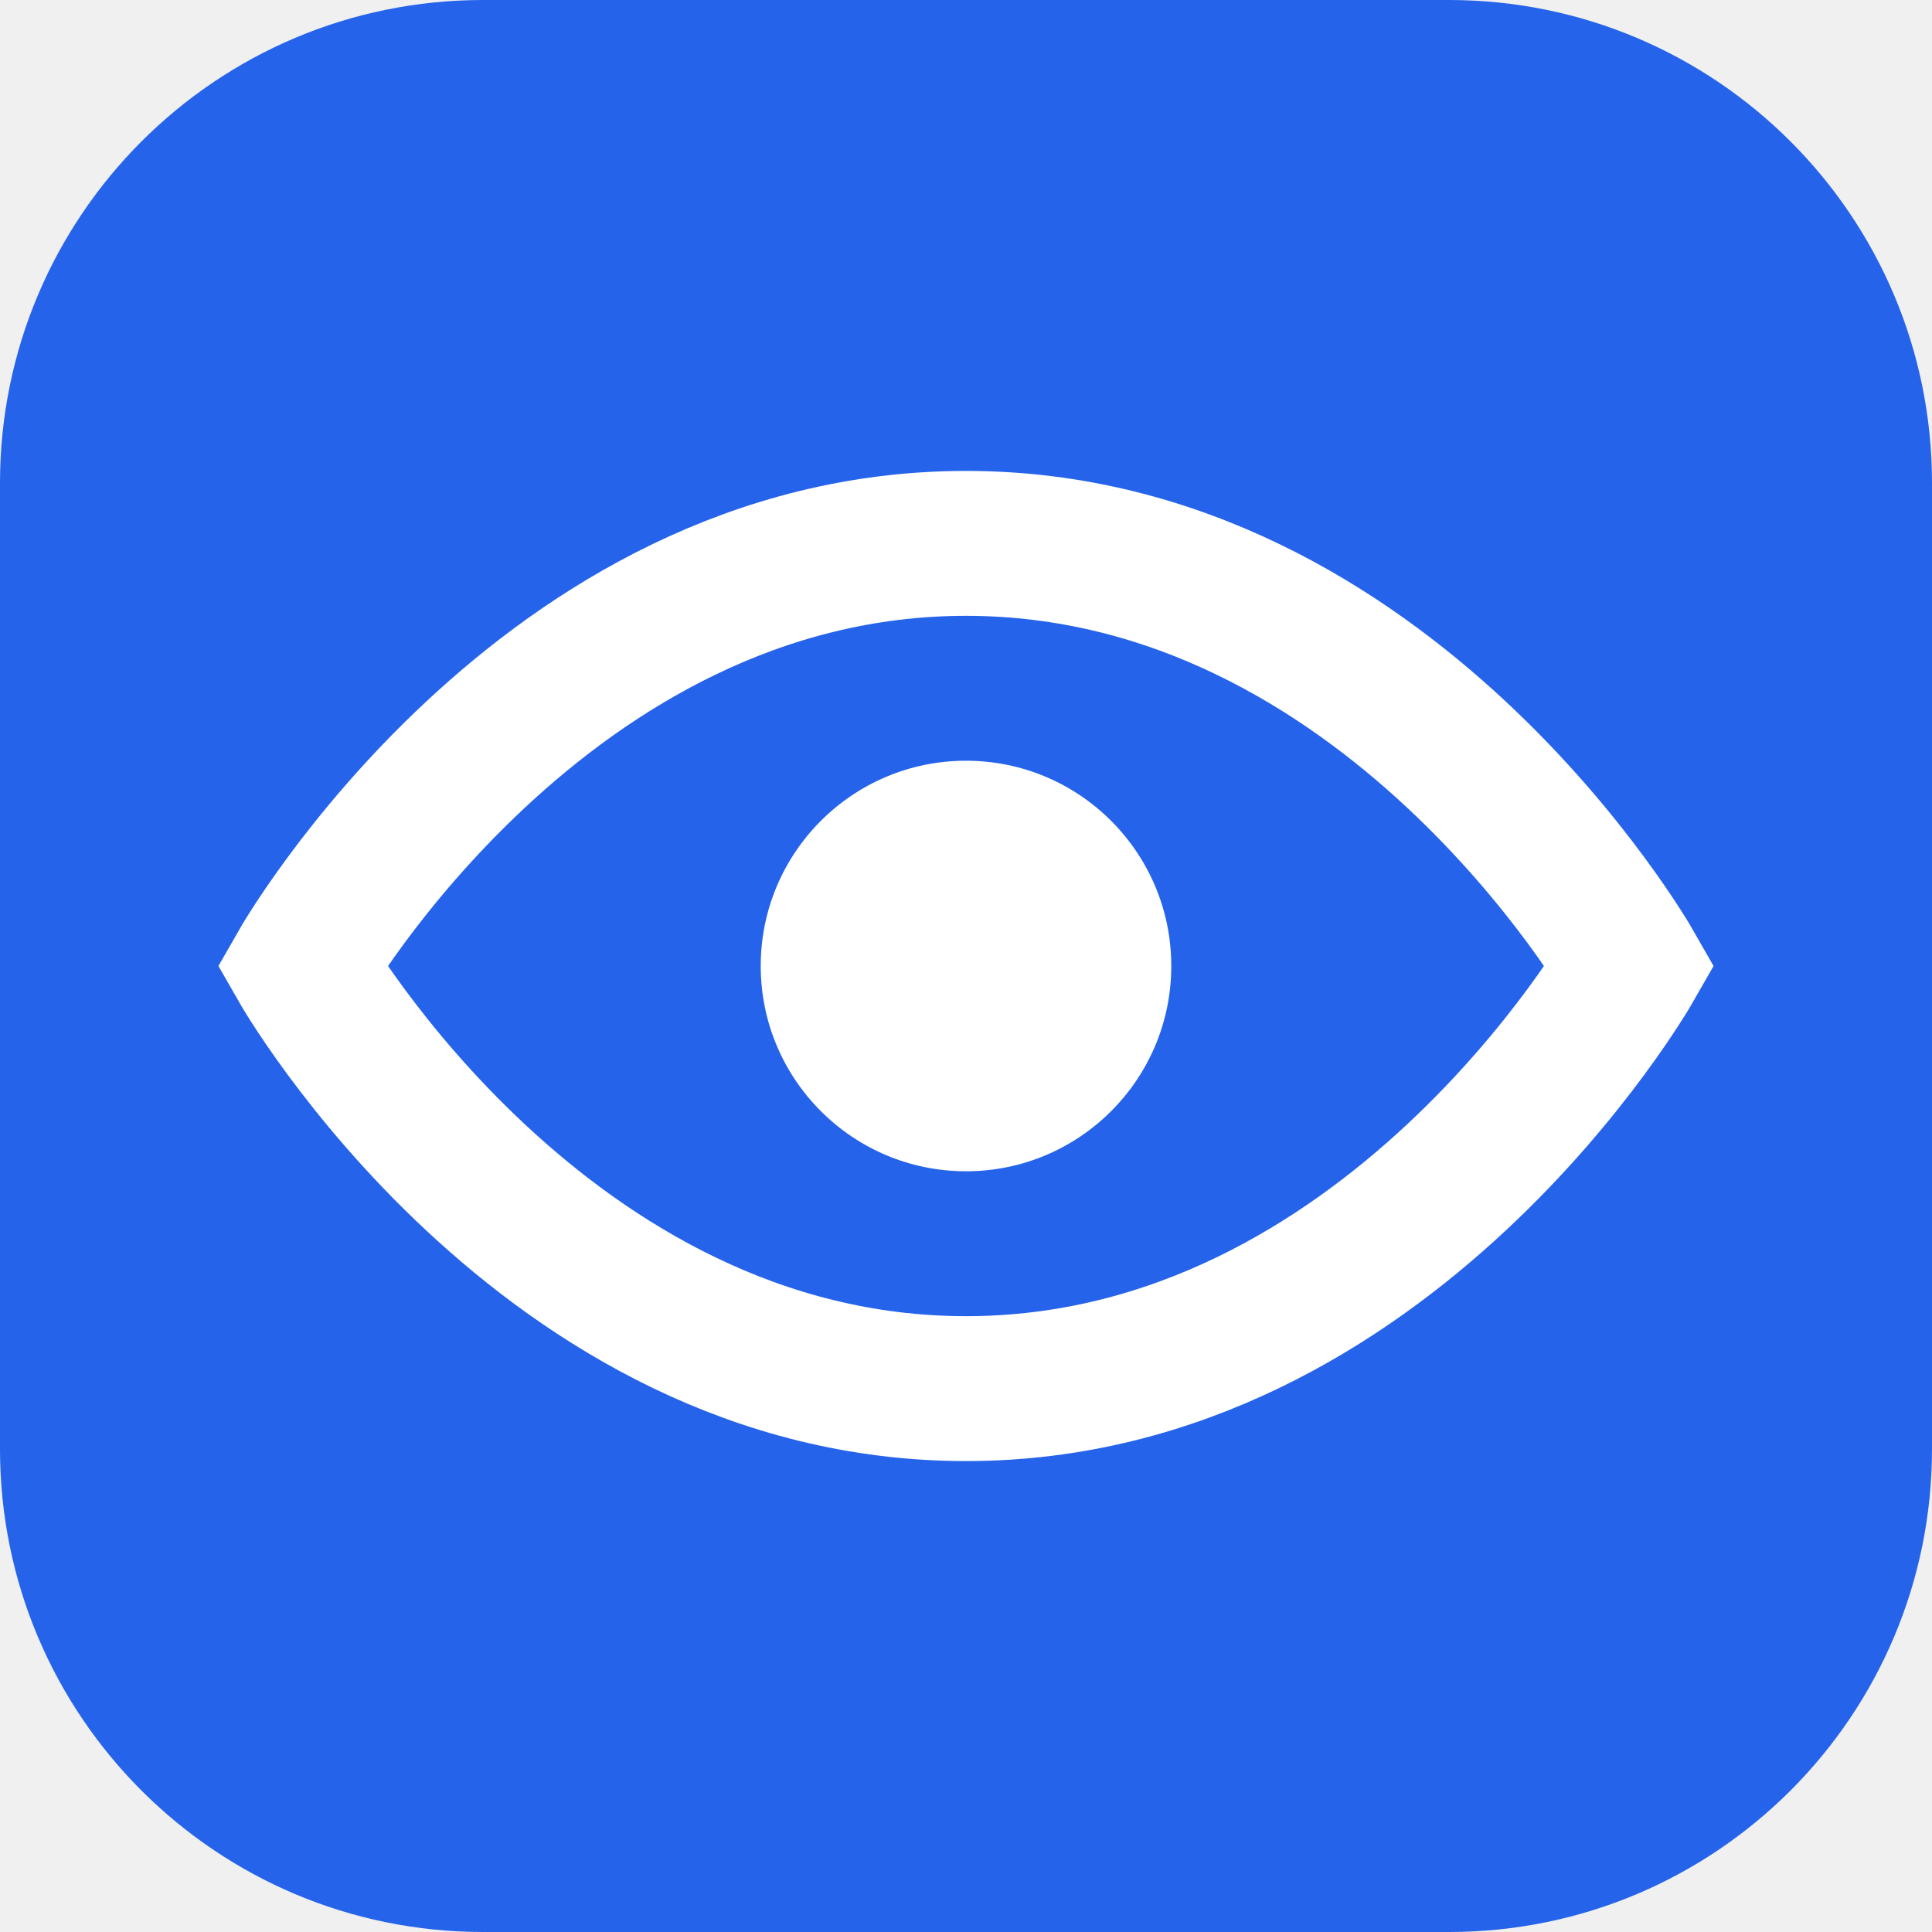
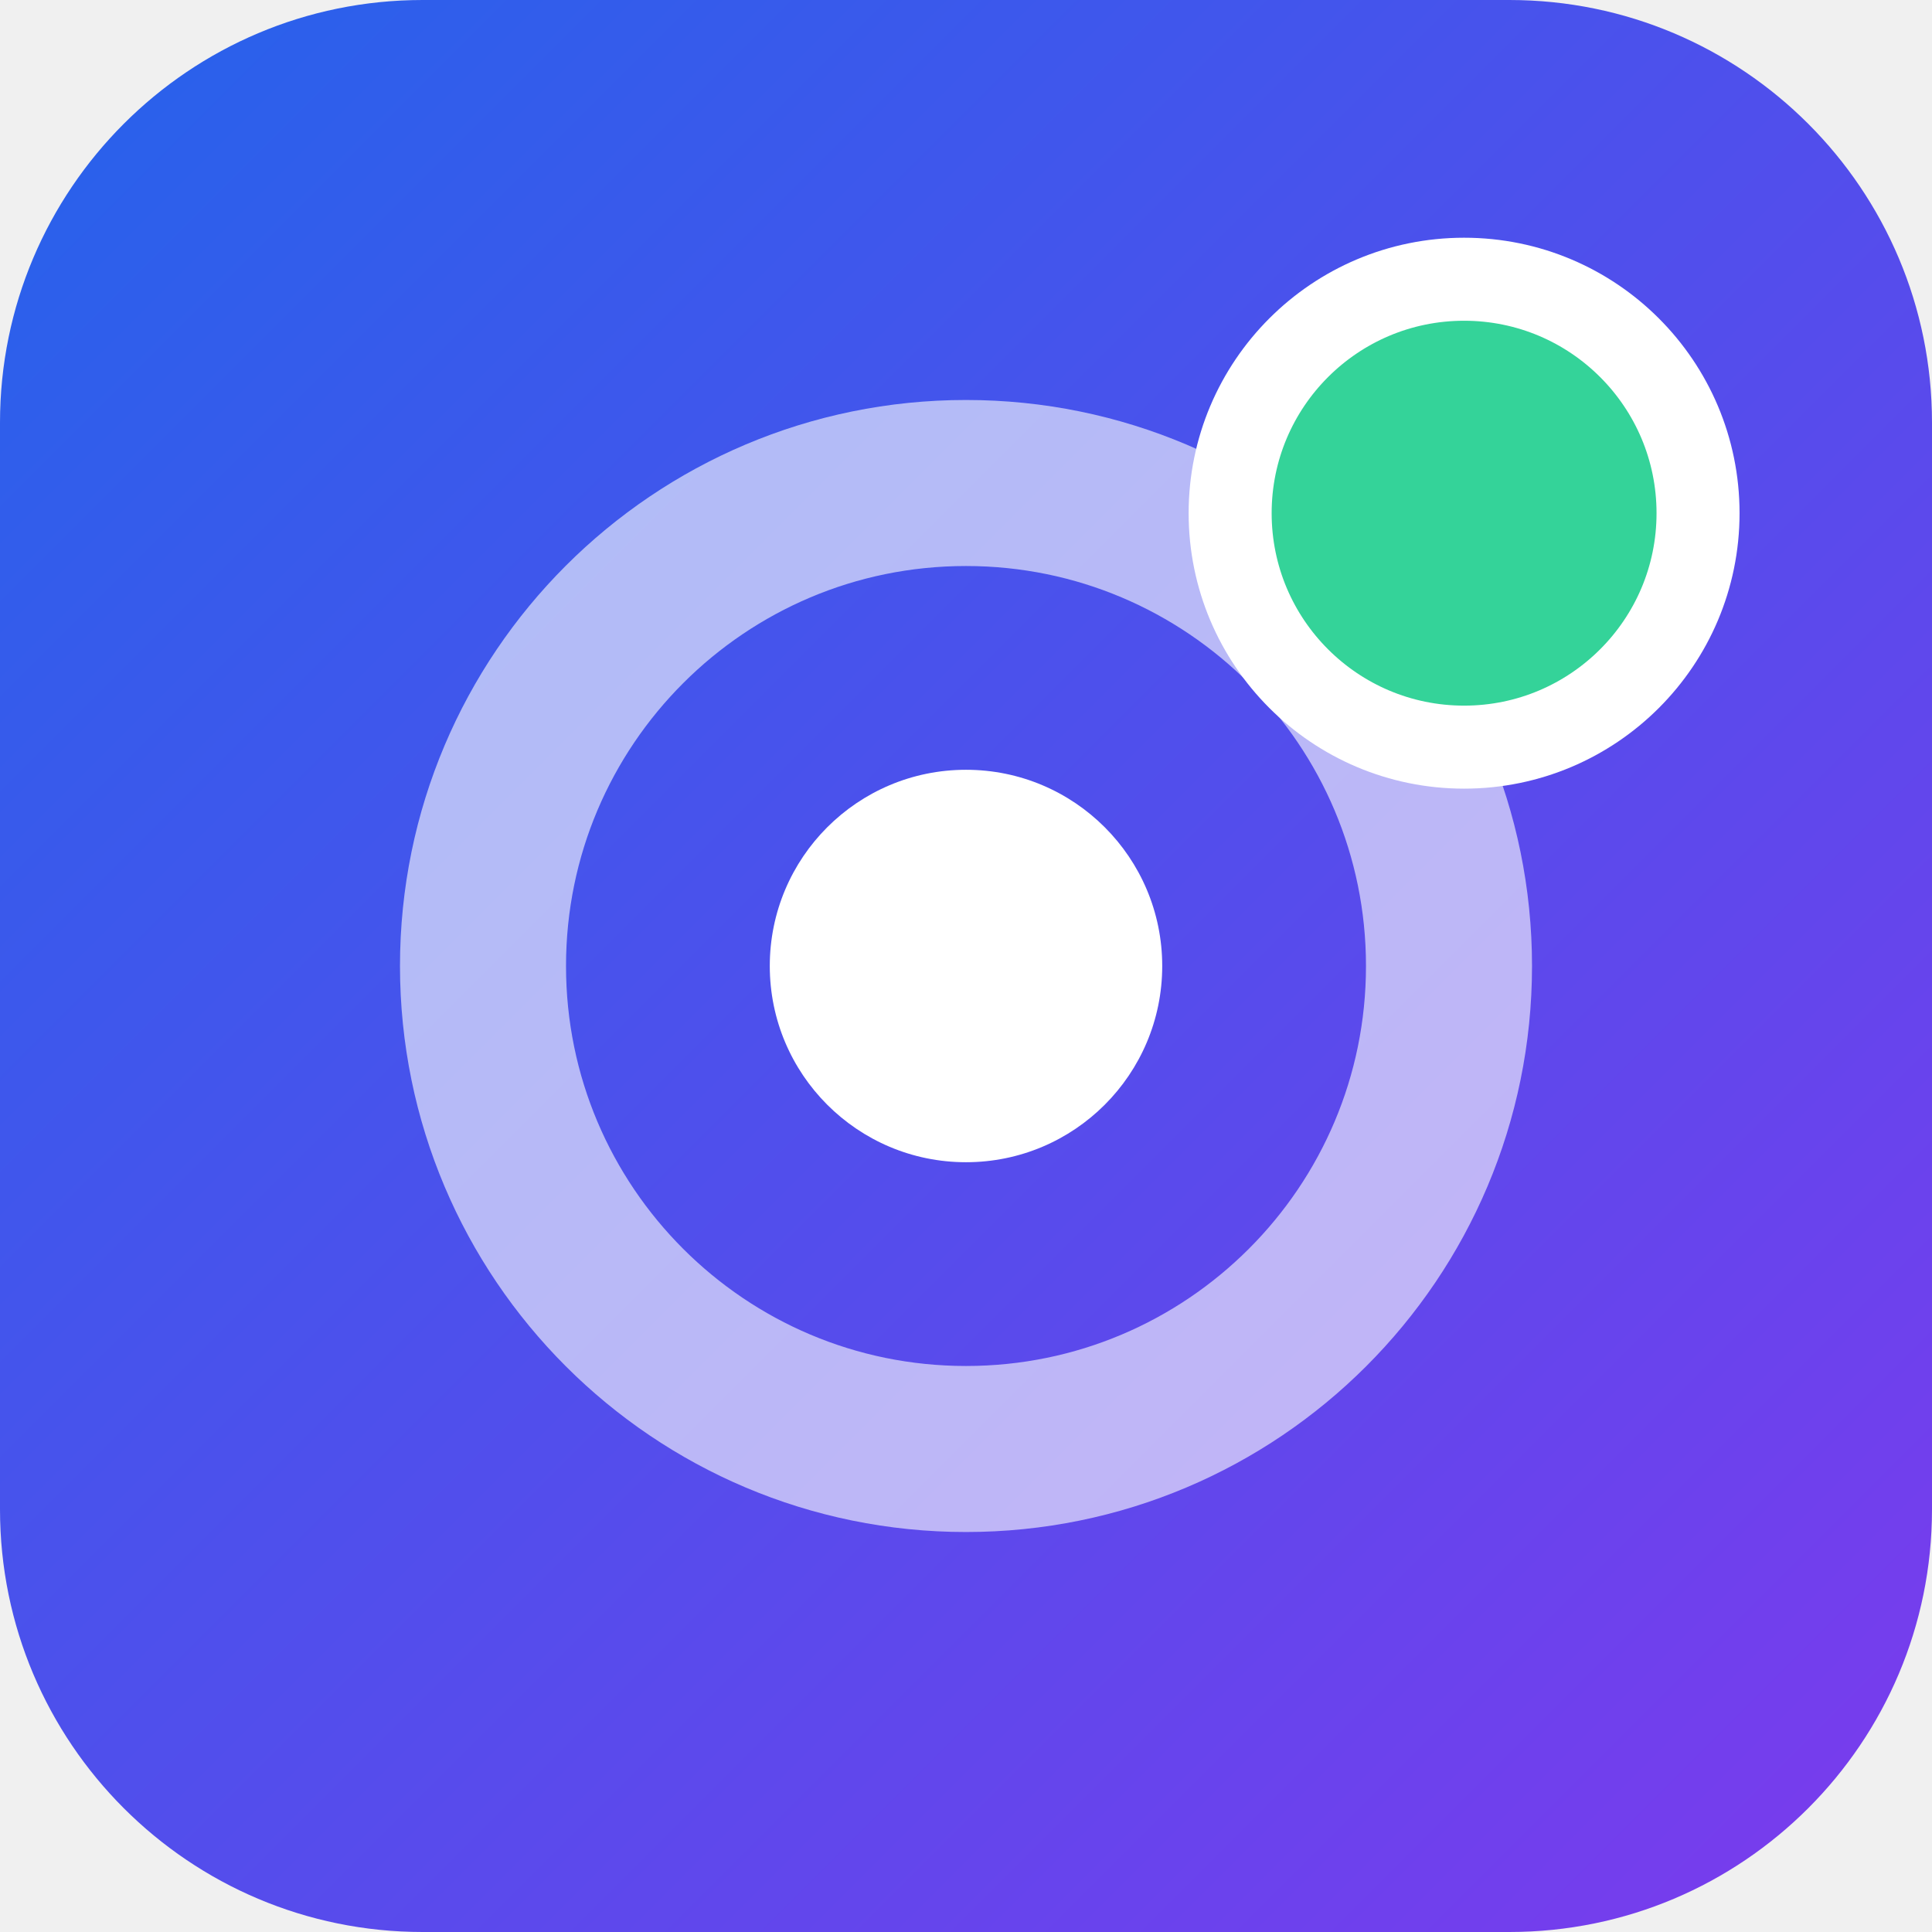
- <svg xmlns="http://www.w3.org/2000/svg" viewBox="0 0 32 32">
-   <rect width="32" height="32" rx="8" fill="#2563eb" />
-   <path d="M5 16s4-7 11-7 11 7 11 7-4 7-11 7S5 16 5 16z" fill="none" stroke="#fff" stroke-width="2.4" />
-   <circle cx="16" cy="16" r="3.4" fill="#fff" />
+ <svg xmlns="http://www.w3.org/2000/svg" viewBox="0 0 512 512">
+   <defs>
+     <linearGradient id="g" x1="0" y1="0" x2="1" y2="1">
+       <stop offset="0" stop-color="#2563eb" />
+       <stop offset="1" stop-color="#7c3aed" />
+     </linearGradient>
+   </defs>
+   <rect width="512" height="512" rx="112" fill="url(#g)" />
+   <circle cx="256" cy="256" r="128" fill="none" stroke="#fff" stroke-opacity=".6" stroke-width="44" />
+   <circle cx="256" cy="256" r="52" fill="#fff" />
+   <circle cx="388" cy="136" r="62" fill="#34d399" stroke="#fff" stroke-width="22" />
</svg>
